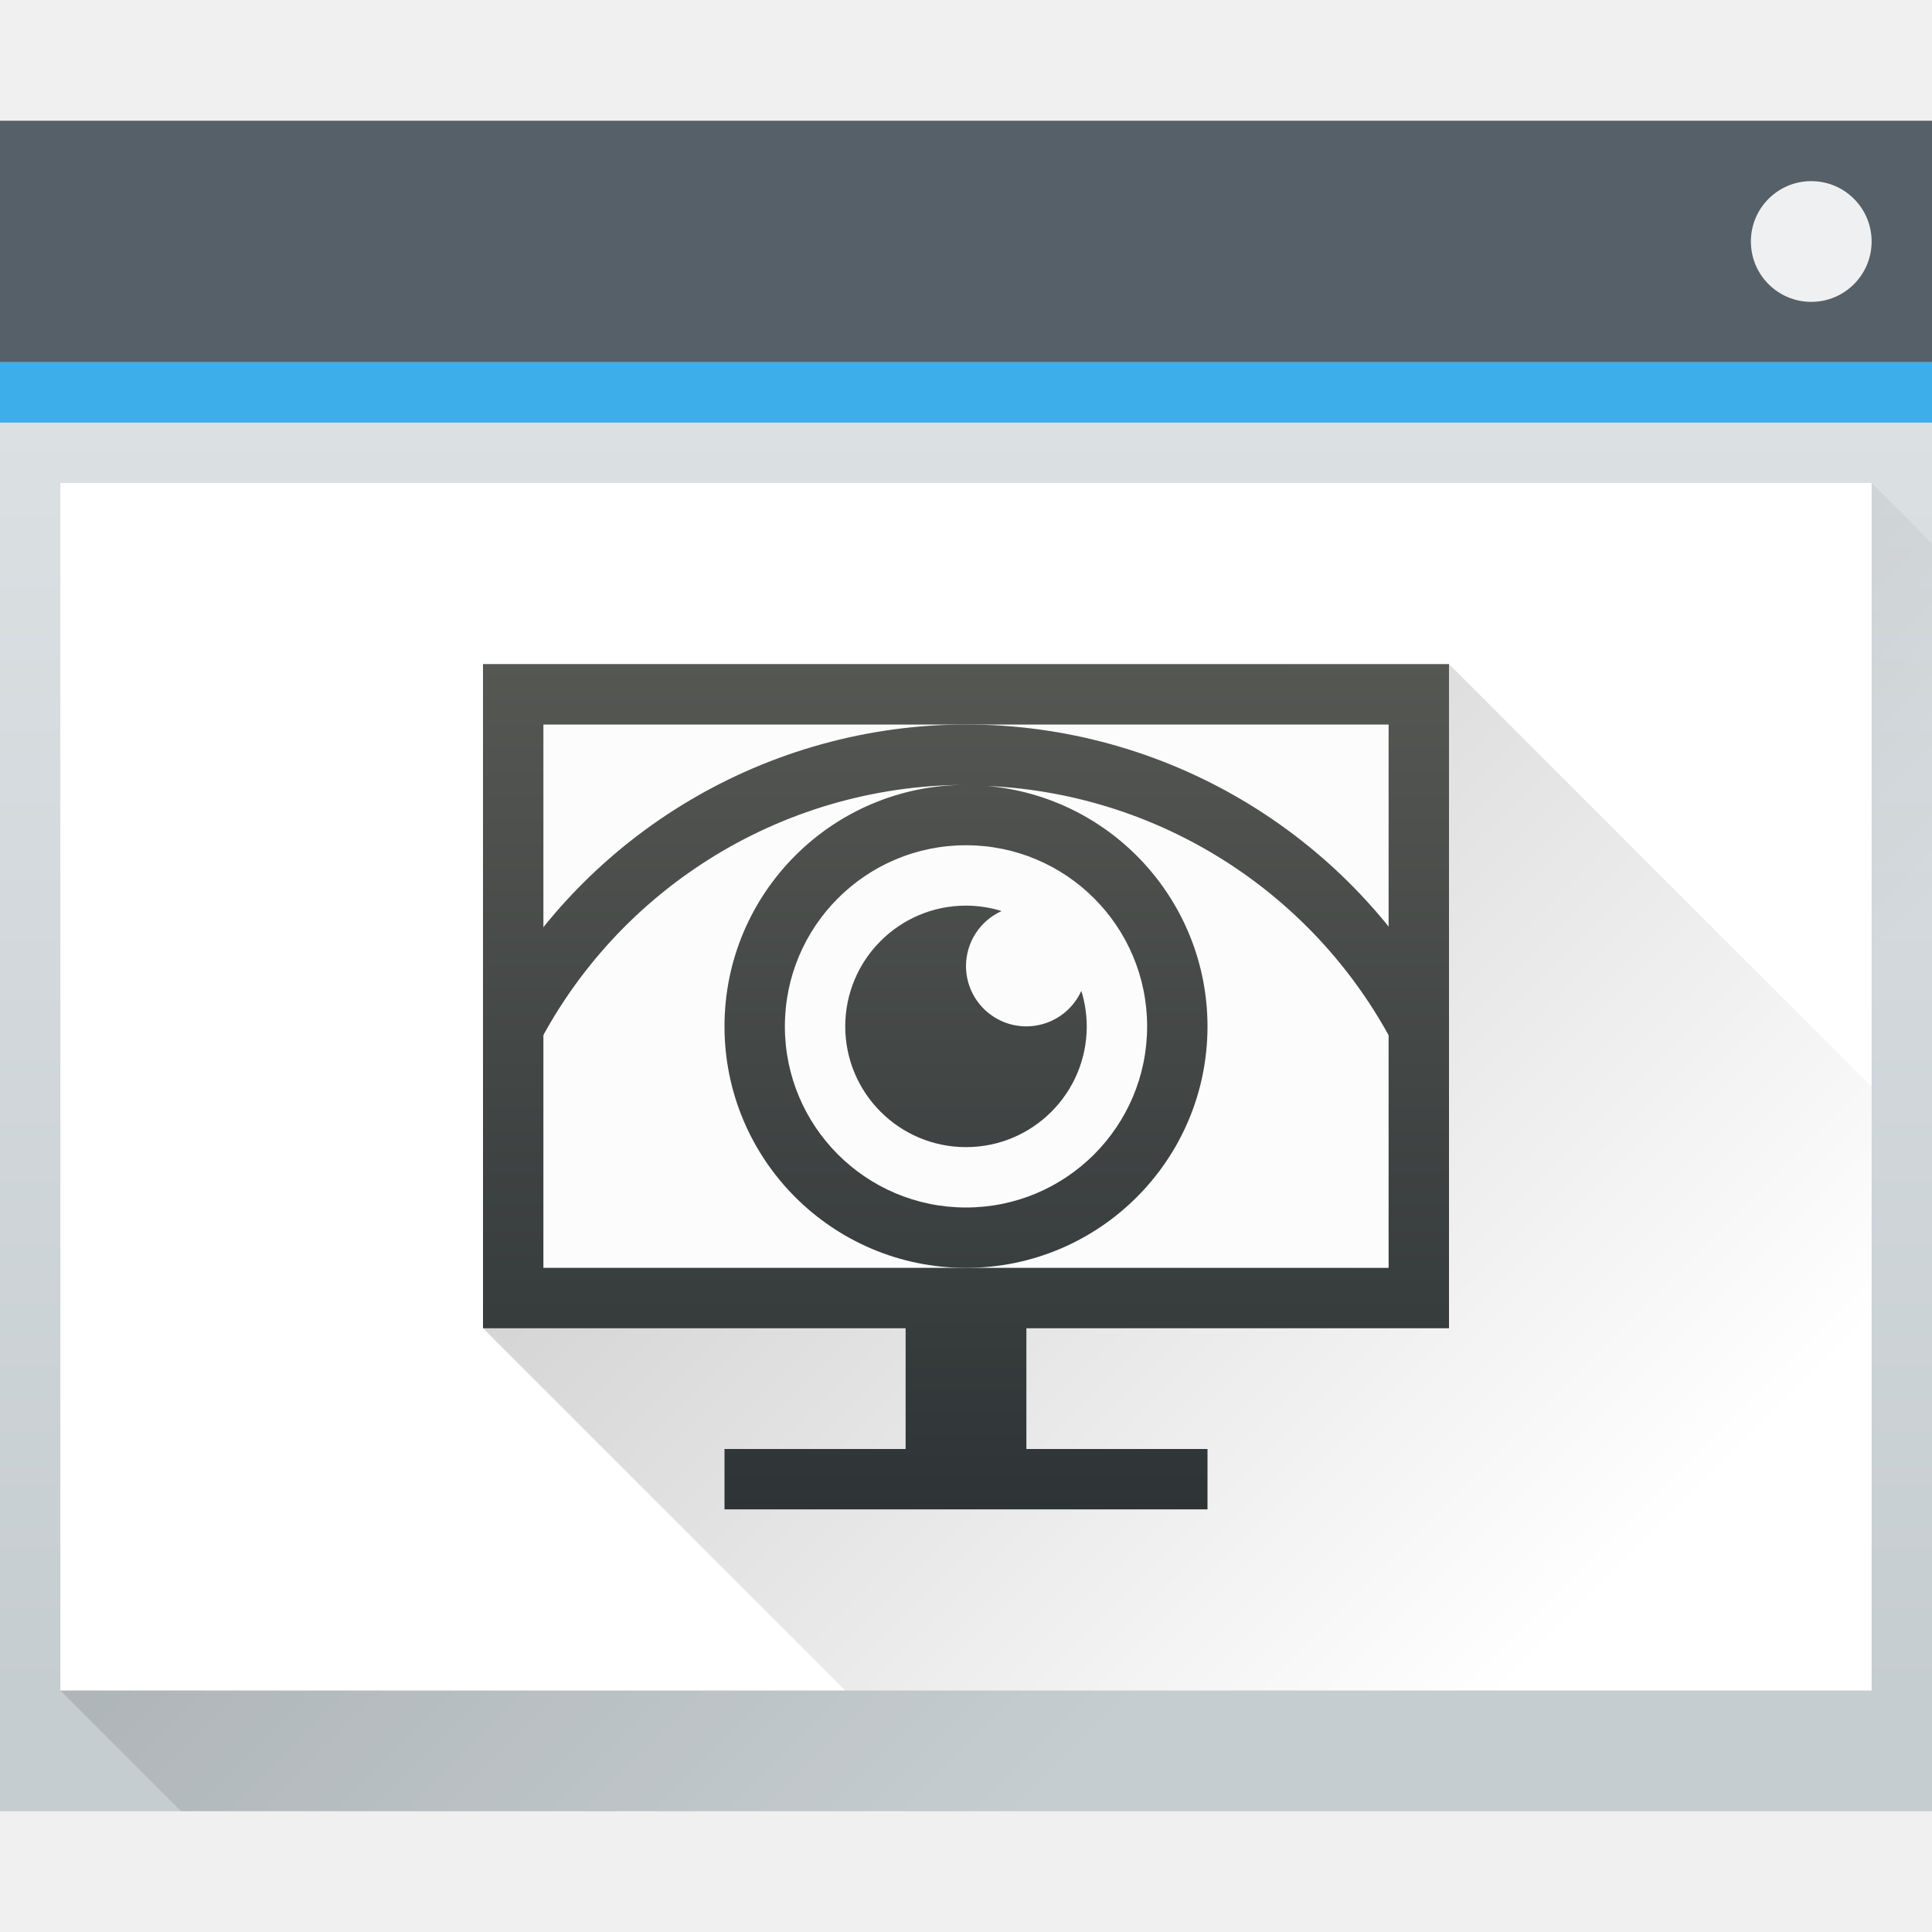
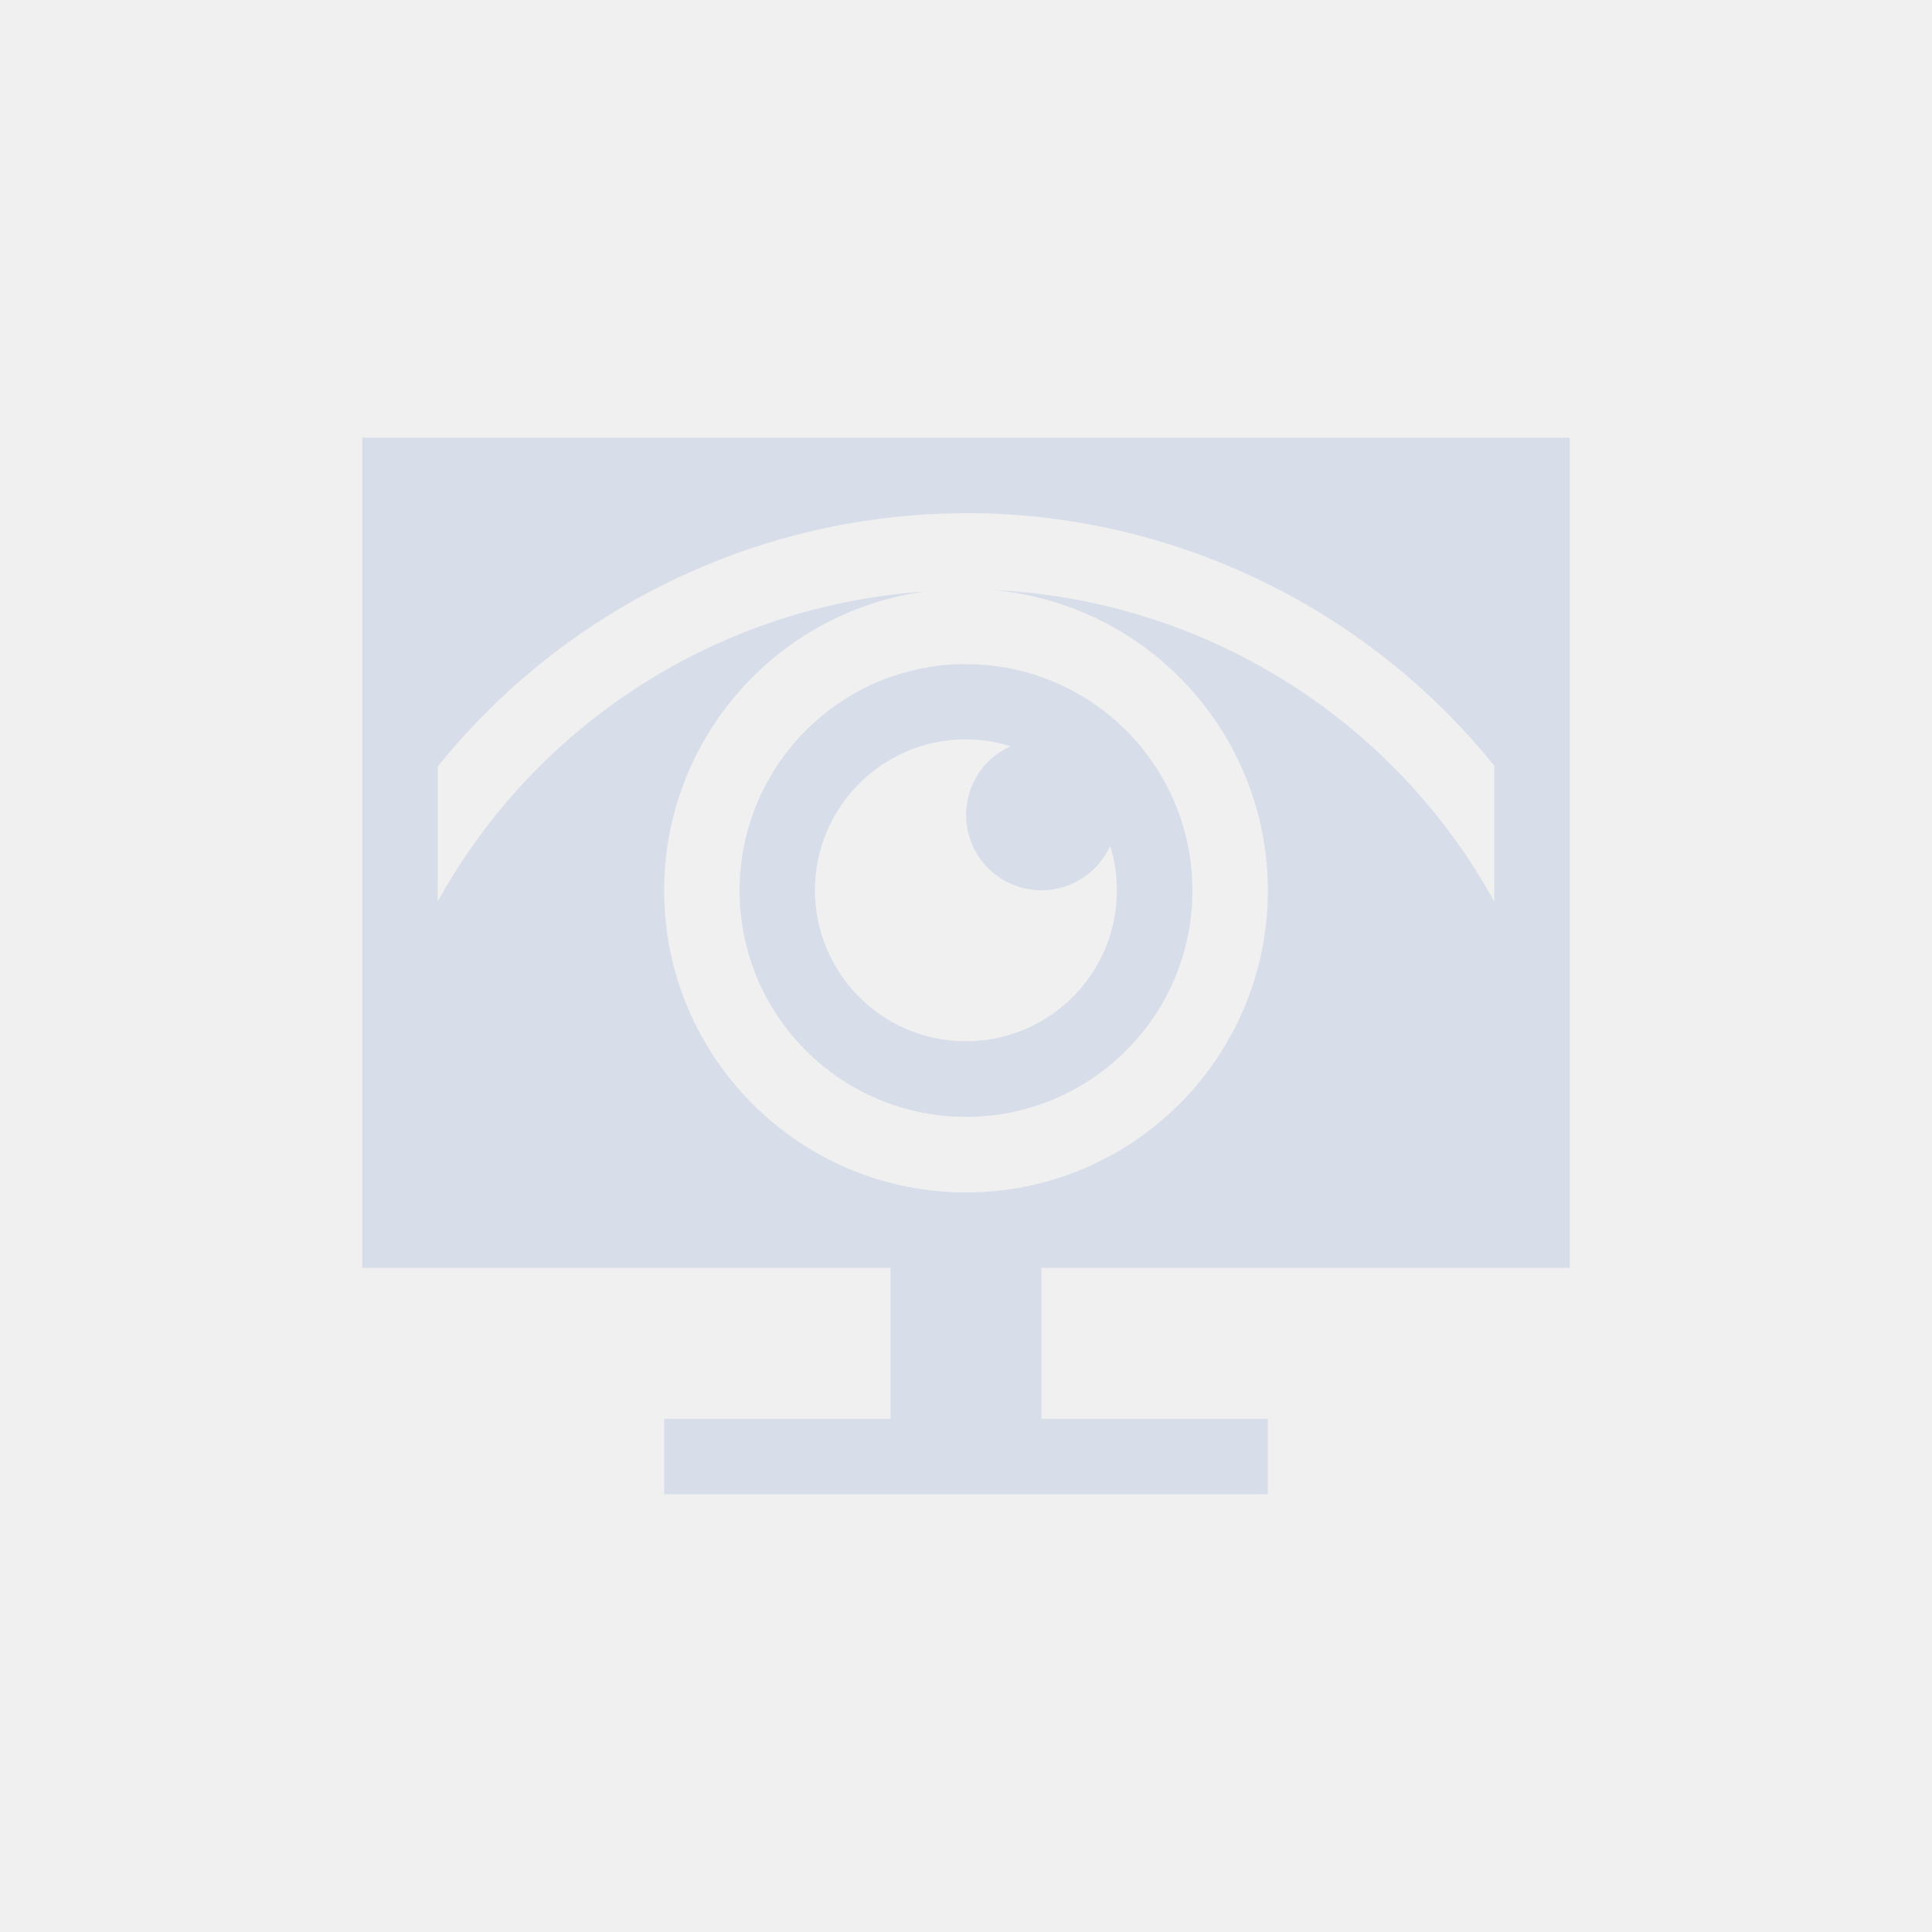
- <svg xmlns="http://www.w3.org/2000/svg" xmlns:xlink="http://www.w3.org/1999/xlink" height="32" width="32">
-   <linearGradient id="e" gradientUnits="userSpaceOnUse" x1="8" x2="8" y1="25" y2="11">
-     <stop offset="0" stop-color="#2e3436" />
-     <stop offset="1" stop-color="#555753" />
-   </linearGradient>
-   <linearGradient id="a">
-     <stop offset="0" />
-     <stop offset="1" stop-opacity="0" />
-   </linearGradient>
-   <linearGradient id="b" gradientTransform="matrix(.66667 0 0 .63518 128.19 198.519)" gradientUnits="userSpaceOnUse" x2="0" y1="543.798" y2="502.655">
-     <stop offset="0" stop-color="#c6cdd1" />
-     <stop offset="1" stop-color="#e0e5e7" />
-   </linearGradient>
-   <linearGradient id="c" gradientUnits="userSpaceOnUse" x1="391.571" x2="406.571" xlink:href="#a" y1="525.798" y2="540.798" />
-   <linearGradient id="d" gradientUnits="userSpaceOnUse" x1="11" x2="25" xlink:href="#a" y1="14" y2="28" />
-   <g transform="translate(-384.571 -515.798)" style="">
-     <path d="M384.571 517.798h32v28h-32z" fill="url(#b)" style="" />
-     <path d="M385.571 543.798l30-20 1 1v21h-29z" fill="url(#c)" fill-rule="evenodd" opacity=".2" style="" />
-     <path d="M384.571 517.798h32v4h-32z" fill="#566069" style="" />
-     <path d="M384.571 521.798h32v1h-32z" fill="#3daee9" style="" />
-     <path d="M385.571 523.798h30v20h-30z" fill="#fff" style="" />
-     <rect fill="#eff0f1" height="2" rx="1" width="2" x="413.571" y="518.798" style="" />
-   </g>
-   <path d="M8 11h16l7 7v10H14l-6-6z" fill="url(#d)" opacity=".2" style="" />
-   <path d="M9 12h14v9H9z" fill="#fcfcfc" style="" />
-   <g fill="url(#e)" style="">
-     <path d="M16 12a9 9 0 0 0-7.877 4.668c.129.364.357.677.656.908A8 8 0 0 1 16 13a4 4 0 0 0-4 4 4 4 0 0 0 4 4 4 4 0 0 0 4-4 4 4 0 0 0-3.65-3.982 8 8 0 0 1 6.87 4.558c.302-.234.533-.55.66-.918A9 9 0 0 0 16 12zm0 2a3 3 0 0 1 3 3 3 3 0 0 1-3 3 3 3 0 0 1-3-3 3 3 0 0 1 3-3zm0 1a2 2 0 0 0-2 2 2 2 0 0 0 2 2 2 2 0 0 0 2-2 2 2 0 0 0-.09-.588A1 1 0 0 1 17 17a1 1 0 0 1-1-1 1 1 0 0 1 .59-.91A2 2 0 0 0 16 15z" style="" />
-     <path d="M8 11v11h7v2h-3v1h8v-1h-3v-2h7V11H9zm1 1h14v9H9z" style="" />
-   </g>
+ <svg xmlns="http://www.w3.org/2000/svg" width="64" height="64" version="1.1" viewBox="0 0 16.933 16.933" id="svg7">
+   <defs id="defs2">
+     <style id="current-color-scheme" type="text/css">.ColorScheme-Text {color:#d8dee9} .ColorScheme-Highlight {color:#3b4252}</style>
+     <filter id="filter934" x="-4.9624441e-08" y="-4.9624441e-08" width="1" height="1" color-interpolation-filters="sRGB">
+       <feGaussianBlur id="feGaussianBlur936" stdDeviation="8.4775089e-07" />
+     </filter>
+   </defs>
+   <path id="path5" d="m 3.175,3.836 v 7.276 h 4.63 v 1.323 h -1.984 v 0.661 H 11.112 V 12.435 H 9.128 V 11.112 H 13.758 V 3.836 H 3.836 Z m 5.292,0.661 A 5.953,5.953 0 0 1 13.097,6.712 V 7.902 A 5.292,5.292 0 0 0 8.698,5.171 2.646,2.646 0 0 1 11.112,7.805 2.646,2.646 0 0 1 8.466,10.451 2.646,2.646 0 0 1 5.821,7.805 2.646,2.646 0 0 1 8.11,5.184 5.292,5.292 0 0 0 3.836,7.901 V 6.719 a 5.953,5.953 0 0 1 4.63,-2.221 z m 0,1.323 A 1.984,1.984 0 0 0 6.482,7.805 1.984,1.984 0 0 0 8.466,9.789 1.984,1.984 0 0 0 10.451,7.805 1.984,1.984 0 0 0 8.466,5.821 Z m 0,0.661 a 1.323,1.323 0 0 1 0.39,0.059 0.661,0.661 0 0 0 -0.39,0.602 0.661,0.661 0 0 0 0.661,0.661 0.661,0.661 0 0 0 0.602,-0.389 1.323,1.323 0 0 1 0.059,0.389 1.323,1.323 0 0 1 -1.323,1.323 1.323,1.323 0 0 1 -1.323,-1.323 1.323,1.323 0 0 1 1.323,-1.323 z" style="fill:currentColor" class="ColorScheme-Text" />
</svg>
